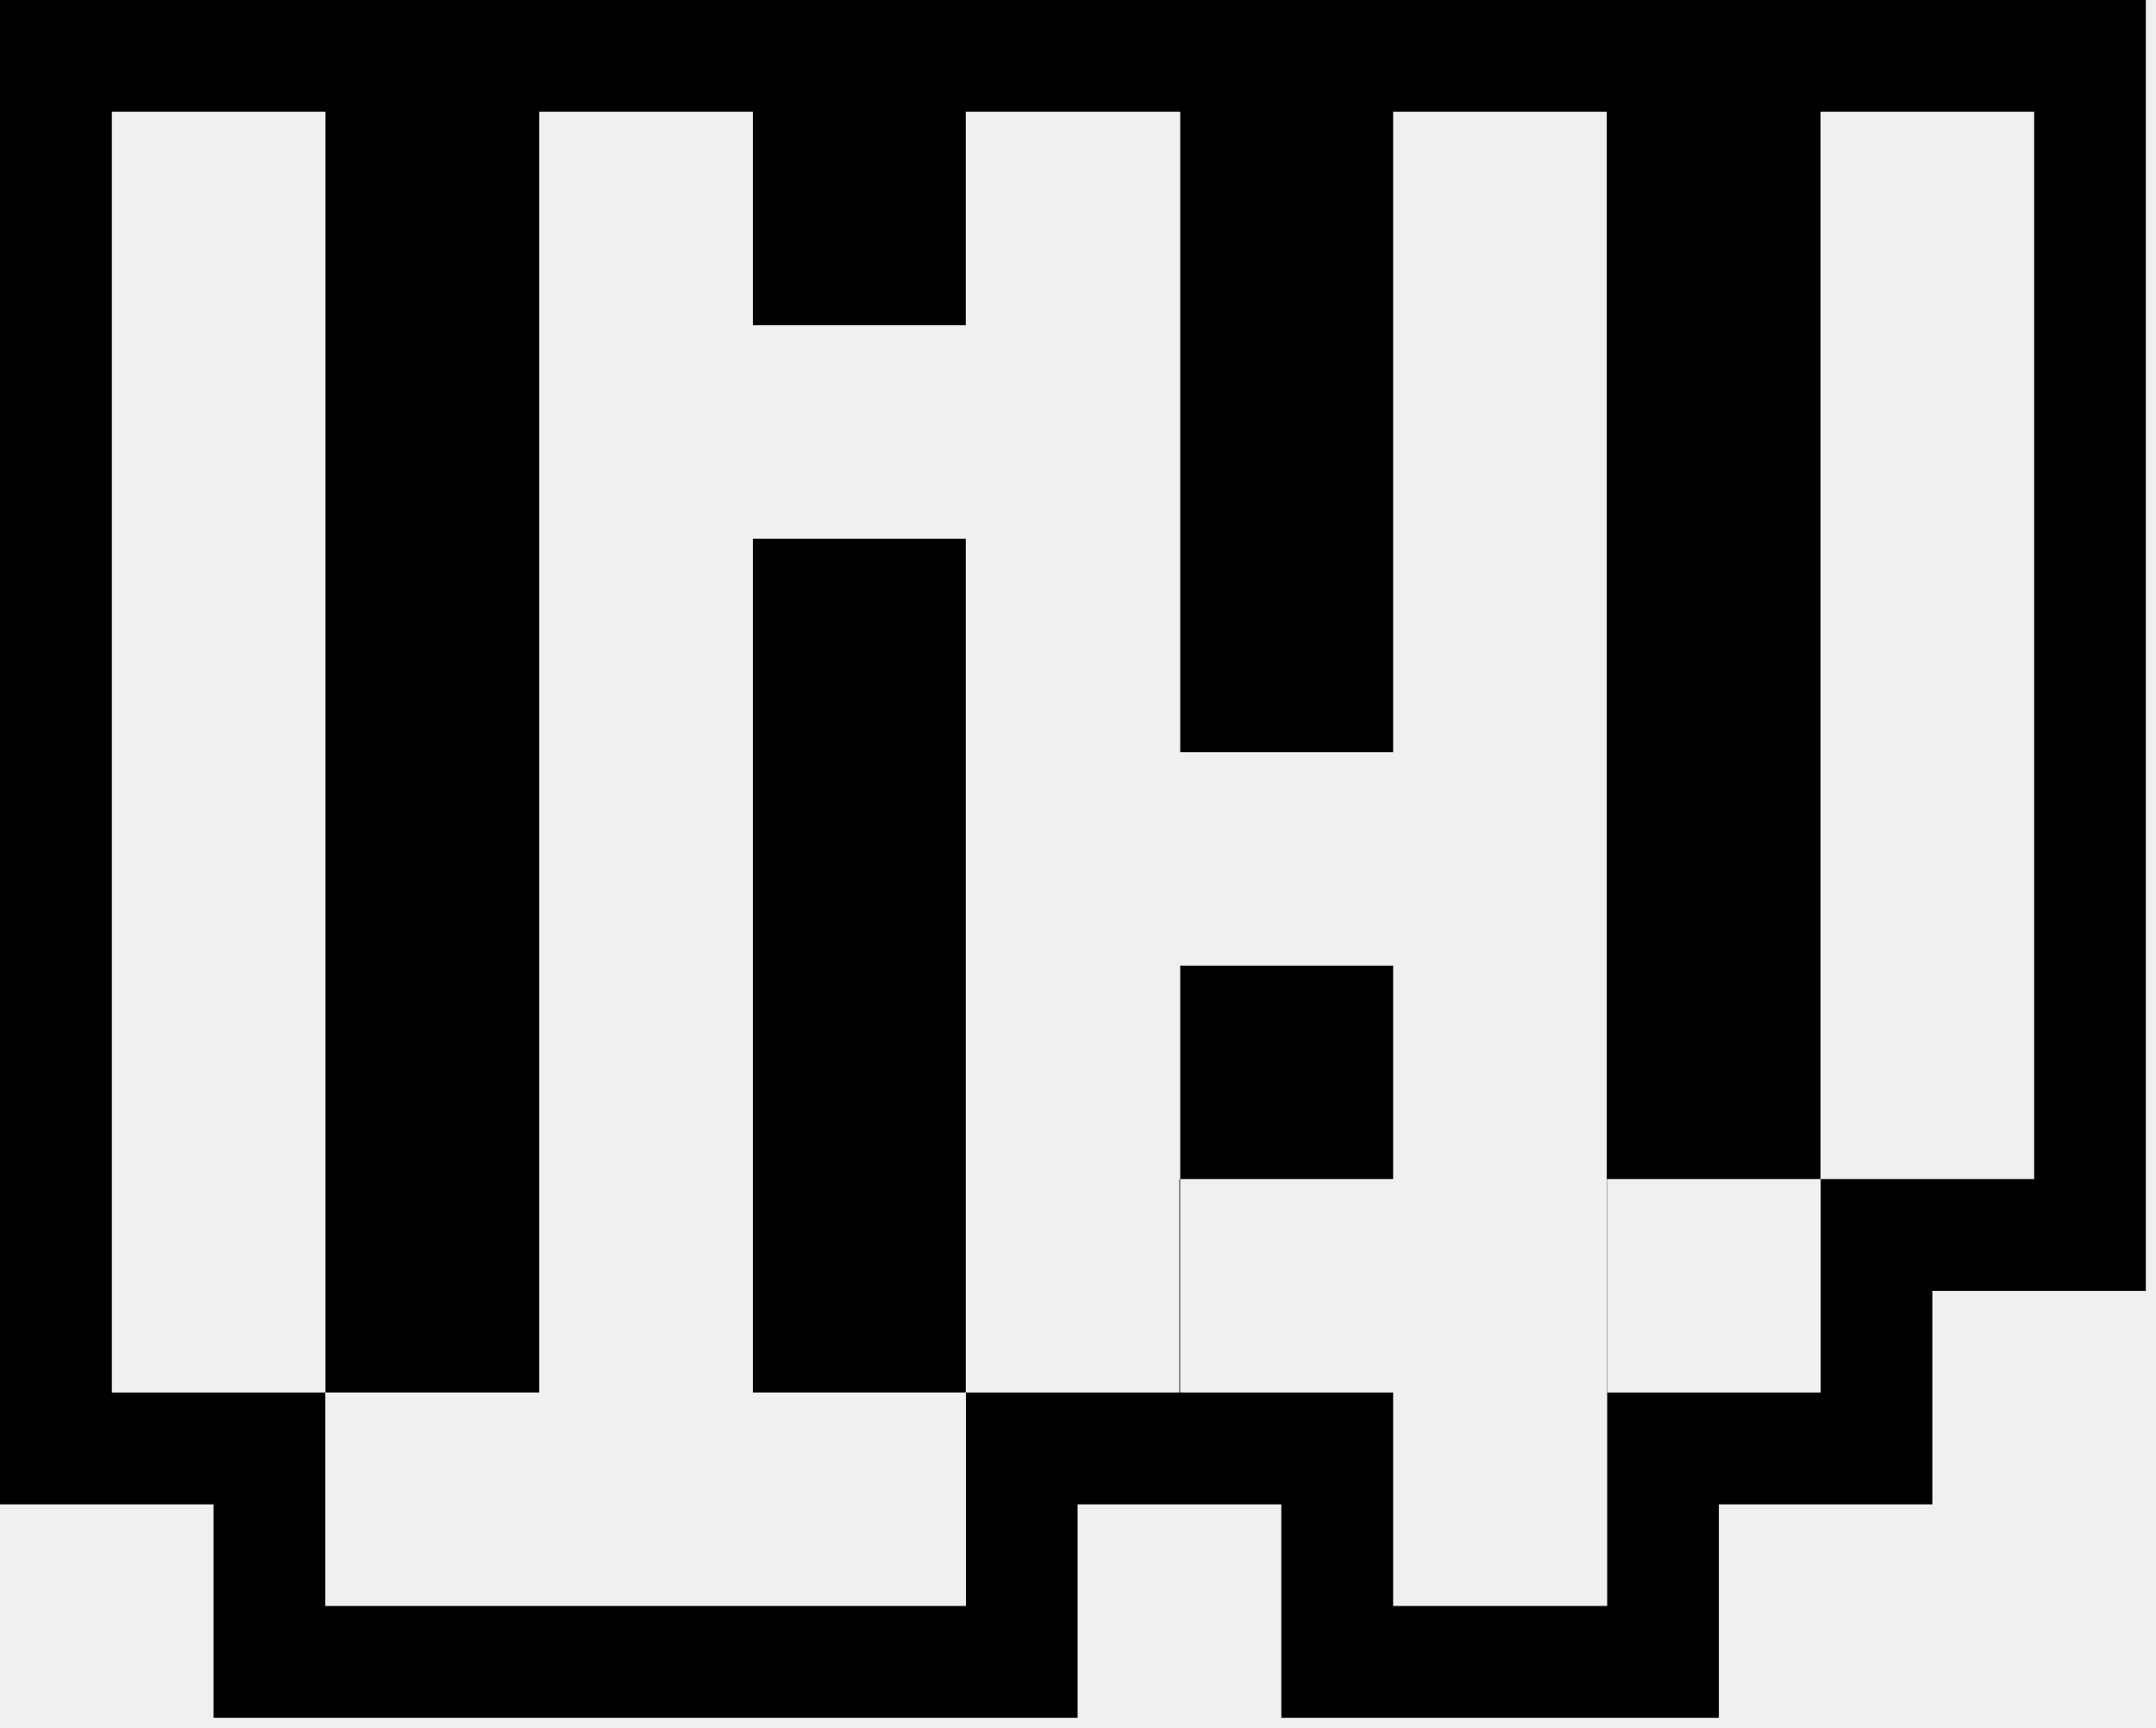
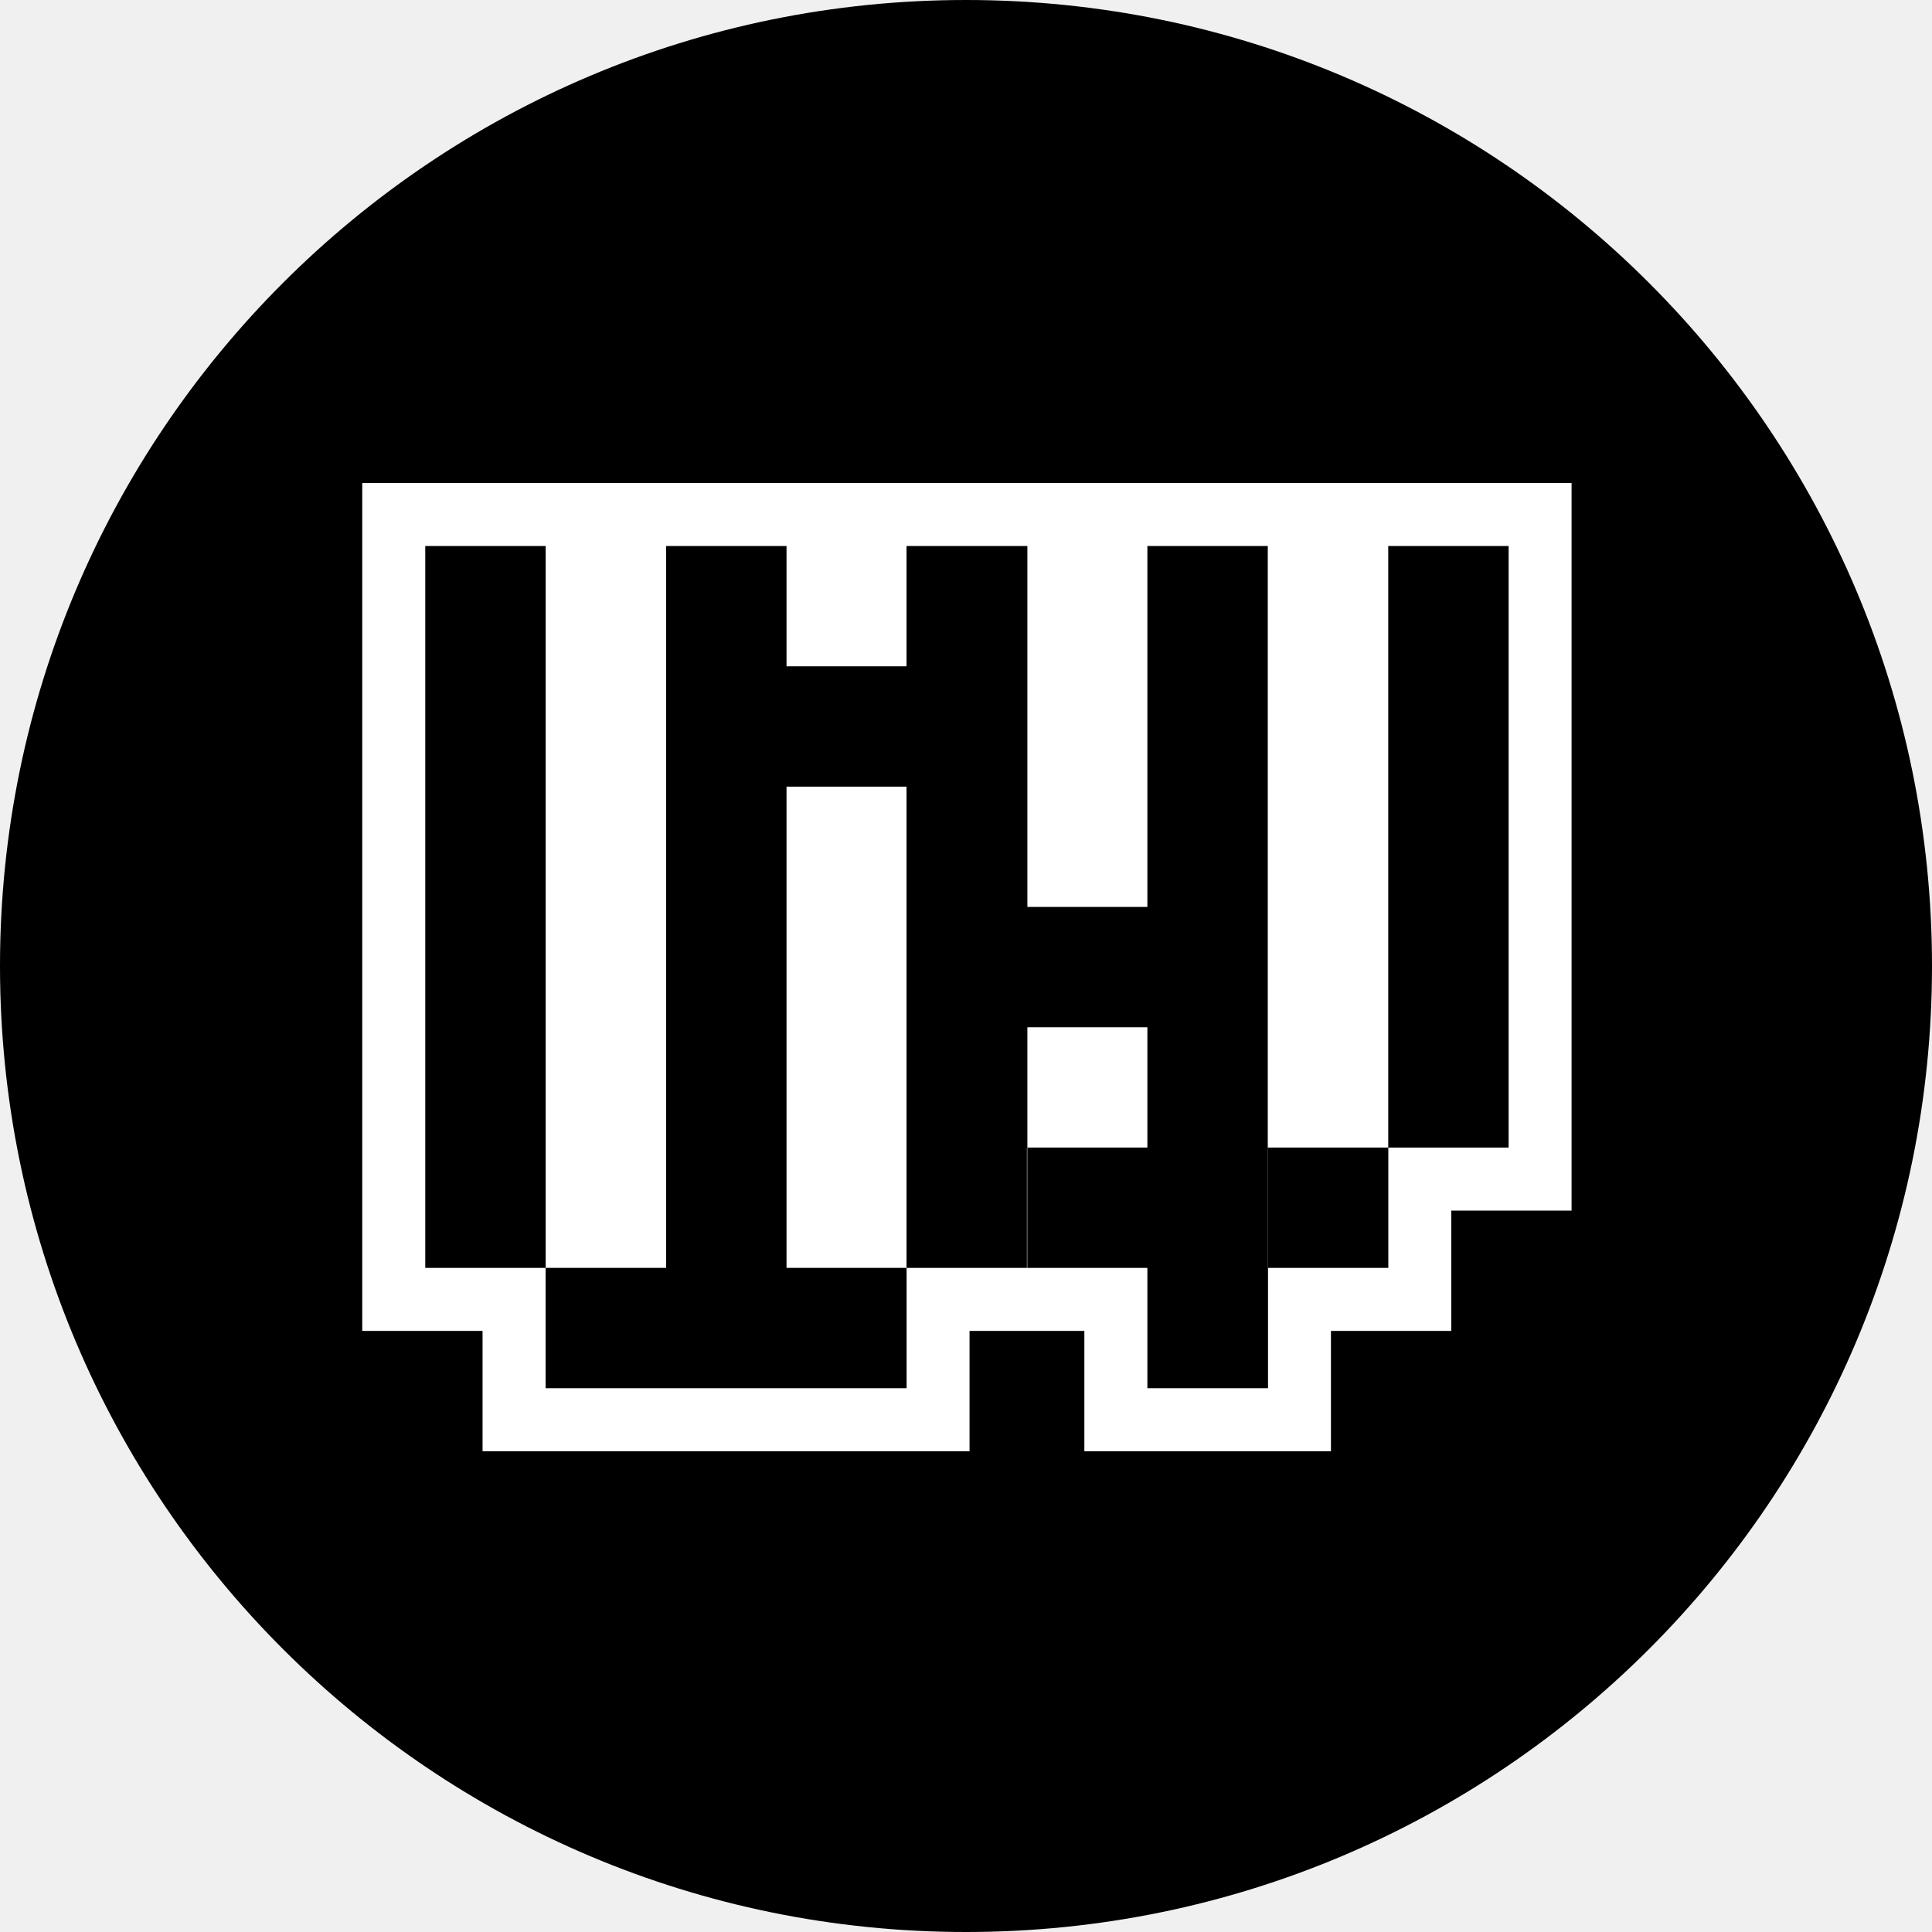
- <svg xmlns="http://www.w3.org/2000/svg" width="161" height="129" viewBox="0 0 161 129" fill="none">
-   <path fill-rule="evenodd" clip-rule="evenodd" d="M160.241 0H0V112.353H15.942V128.295H80.469V112.353H95.683V128.295H128.357V112.353H144.299V96.411H160.241V0ZM24.293 119.944V104.002H24.304V103.999H40.246H40.266V8.351H40.277V8.348H56.219V24.29H72.118V8.351H72.13V8.348H72.192H88.072H88.134V56.173H104.033V8.351H104.045V8.348H119.987V24.29V40.231V56.173V72.115V88.057V103.999H120.006V88.06H120.018V88.057H135.948V8.351H135.96V8.348H151.902V88.057H151.89V88.06H135.96V103.999H135.948V104.002H120.018V119.941H120.006V119.944H104.033V104.002H88.123V88.06H88.134V88.057H104.033V72.118H88.134V88.057H88.123V88.06H88.072V103.999H88.06V104.002H72.13V119.941H72.118V119.944H24.293ZM56.219 40.234H72.118V103.999H56.219V88.057V72.115V56.173V40.234ZM24.293 103.999V104.002H8.351V8.351H8.362V8.348H24.304V24.29V40.231V56.173V72.115V88.057V103.999H24.293Z" fill="black" />
+ <svg xmlns="http://www.w3.org/2000/svg" width="256" height="256" viewBox="0 0 256 256" fill="none">
+   <g clip-path="url(#clip0_741_46)">
+     <circle cx="128" cy="128" r="128" fill="black" />
+     <path fill-rule="evenodd" clip-rule="evenodd" d="M208.241 64H48V176.353H63.942V192.295H128.469V176.353H143.683V192.295H176.357V176.353H192.299V160.411H208.241V64ZM72.293 183.944V168.002H72.304V167.999H88.246H88.266V72.35H88.277V72.348H104.219V88.29H120.118V72.35H120.13V72.348H120.192H136.072H136.134V120.173H152.033V72.35H152.045V72.348H167.987V88.29V104.231V120.173V136.115V152.057V167.999H168.006V152.06H168.018V152.057H183.948V72.35H183.96V72.348H199.902V152.057H199.89V152.06H183.96V167.999H183.948V168.002H168.018V183.941H168.006V183.944H152.033V168.002H136.122V152.06H136.134V152.057H152.033V136.118H136.134V152.057H136.122V152.06H136.072V167.999H136.06V168.002H120.13V183.941H120.118V183.944H72.293ZM104.219 104.234H120.118V167.999H104.219V152.057V136.115V120.173V104.234ZM72.293 167.999V168.002H56.35V72.35H56.362V72.348H72.304V88.29V104.231V120.173V136.115V152.057V167.999H72.293Z" fill="white" />
+   </g>
+   <defs>
+     <clipPath id="clip0_741_46">
+       <rect width="256" height="256" fill="white" />
+     </clipPath>
+   </defs>
</svg>
